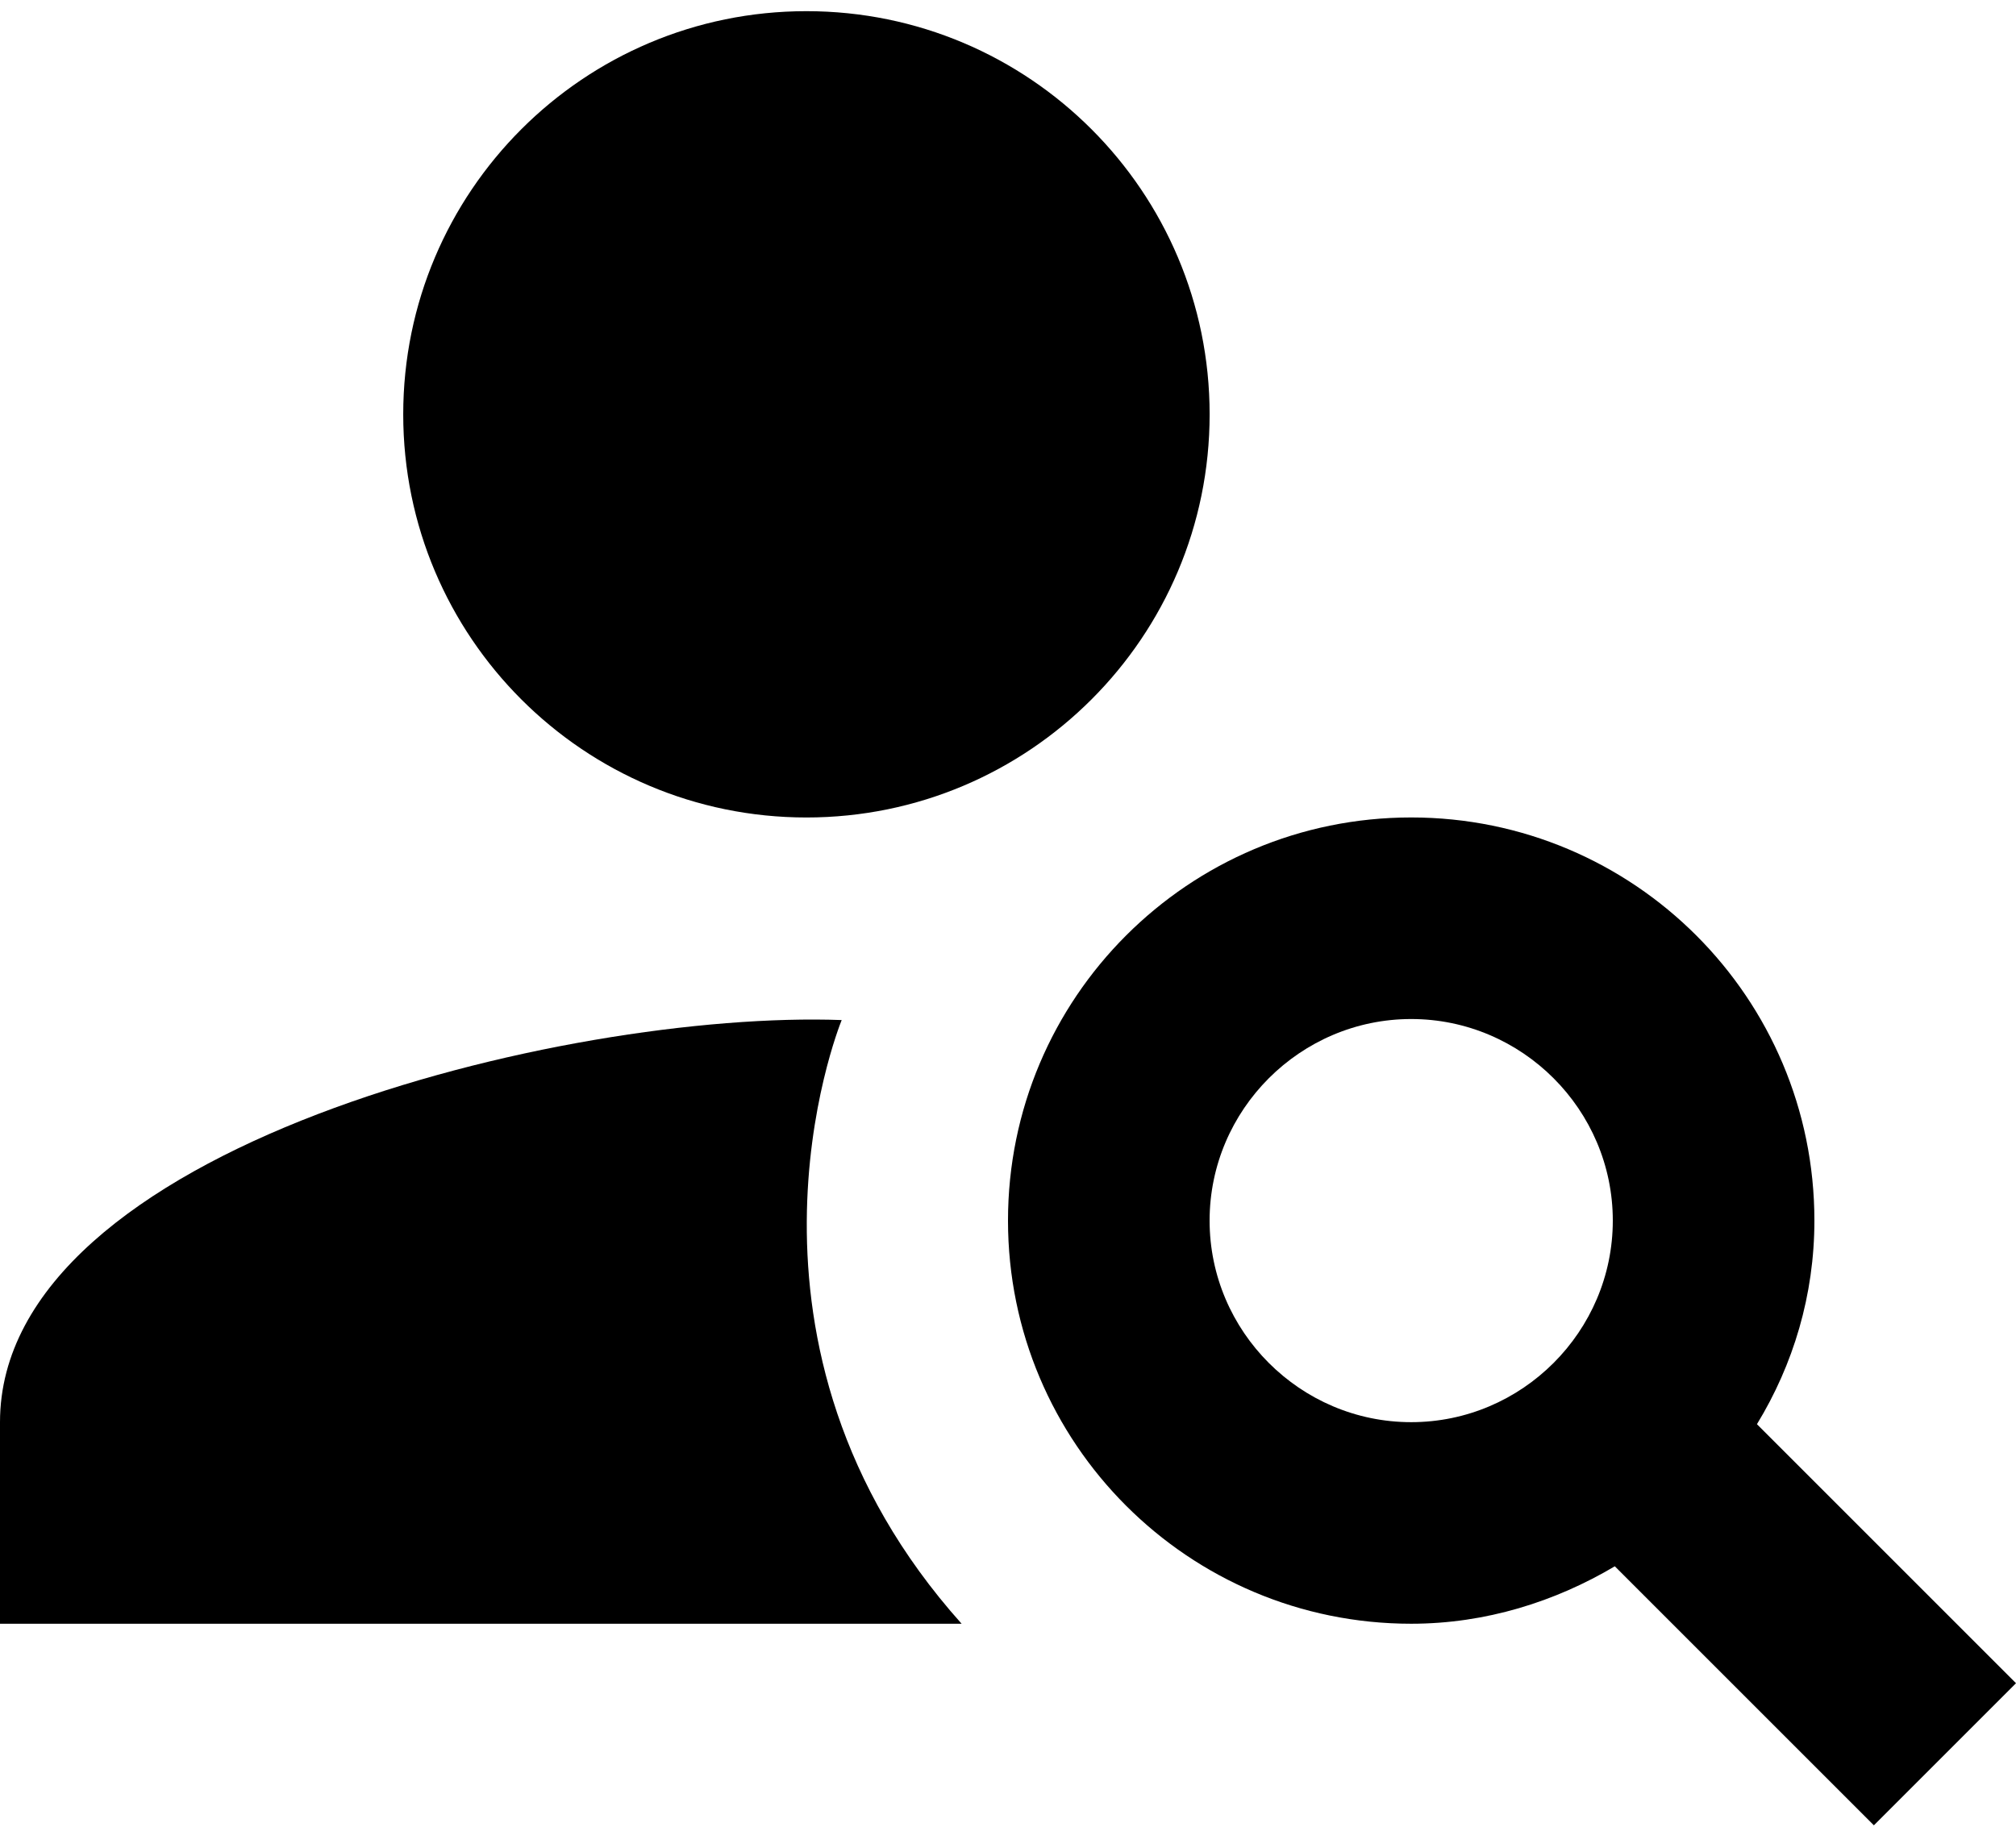
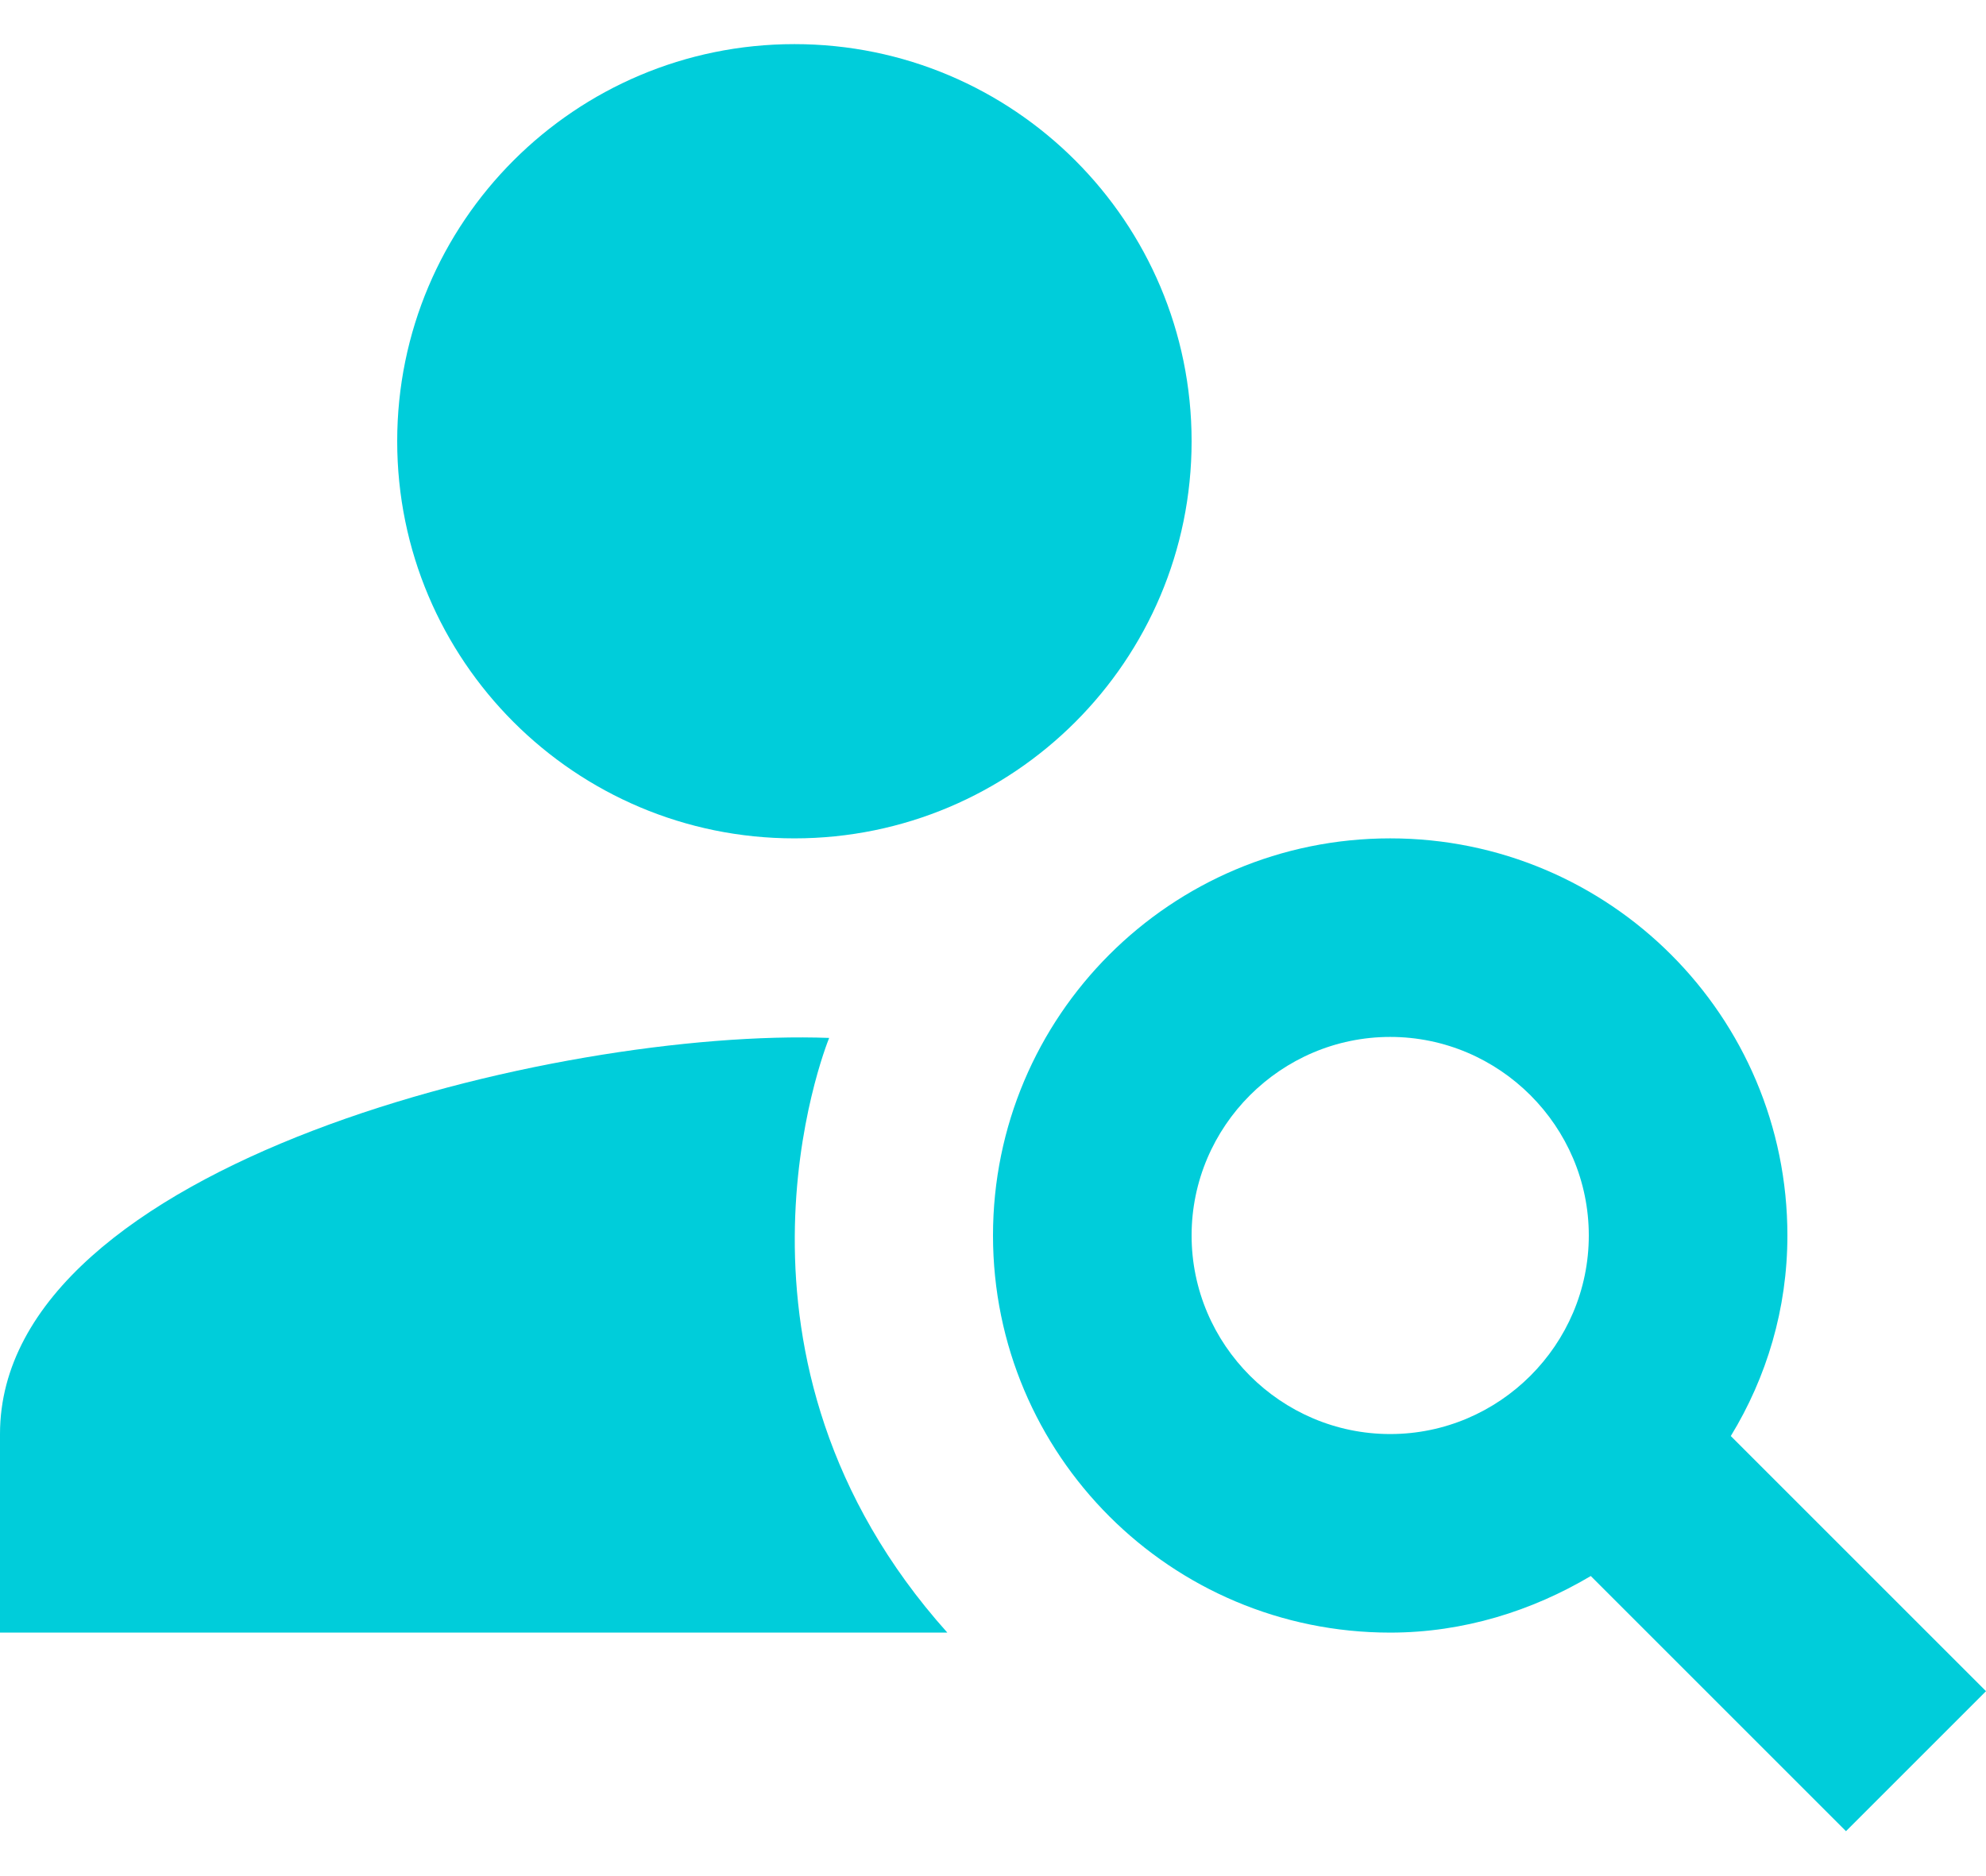
- <svg xmlns="http://www.w3.org/2000/svg" width="72" height="66" viewBox="0 0 72 66" fill="none">
-   <path d="M28.801 29.2C36.754 29.2 43.201 22.752 43.201 14.8C43.201 6.847 36.754 0.399 28.801 0.399C20.848 0.399 14.401 6.847 14.401 14.8C14.401 22.752 20.848 29.2 28.801 29.2Z" fill="black" />
-   <path d="M30.06 36.436C20.232 36.076 0 40.972 0 50.8V58H34.344C25.452 48.064 29.916 36.796 30.06 36.436Z" fill="black" />
-   <path fill-rule="evenodd" clip-rule="evenodd" d="M64.8 43.599C64.8 46.263 64.044 48.747 62.748 50.871L72 60.123L66.924 65.199L57.672 55.947C55.548 57.207 53.064 57.999 50.4 57.999C42.444 57.999 36 51.555 36 43.599C36 35.643 42.444 29.199 50.4 29.199C58.356 29.199 64.8 35.643 64.8 43.599ZM43.2 43.599C43.2 47.559 46.44 50.799 50.4 50.799C54.36 50.799 57.6 47.559 57.6 43.599C57.6 39.639 54.36 36.399 50.4 36.399C46.44 36.399 43.2 39.639 43.2 43.599Z" fill="black" />
+ <svg xmlns="http://www.w3.org/2000/svg" width="36" height="34" viewBox="0 0 36 34" fill="none">
+   <path d="M14.4 15.2C18.377 15.2 21.6 11.976 21.6 8C21.6 4.024 18.377 0.8 14.4 0.8C10.424 0.8 7.2 4.024 7.2 8C7.2 11.976 10.424 15.2 14.4 15.2Z" fill="#00CDDA" />
+   <path d="M15.03 18.818C10.116 18.638 0 21.086 0 26V29.6H17.172C12.726 24.632 14.958 18.998 15.03 18.818Z" fill="#00CDDA" />
+   <path fill-rule="evenodd" clip-rule="evenodd" d="M32.4 22.4C32.4 23.732 32.022 24.974 31.374 26.036L36 30.662L33.462 33.2L28.836 28.574C27.774 29.204 26.532 29.6 25.2 29.6C21.222 29.6 18 26.378 18 22.4C18 18.422 21.222 15.2 25.2 15.2C29.178 15.2 32.4 18.422 32.4 22.4ZM21.6 22.4C21.6 24.38 23.22 26 25.2 26C27.18 26 28.8 24.38 28.8 22.4C28.8 20.42 27.18 18.8 25.2 18.8C23.22 18.8 21.6 20.42 21.6 22.4Z" fill="#00CDDA" />
</svg>
